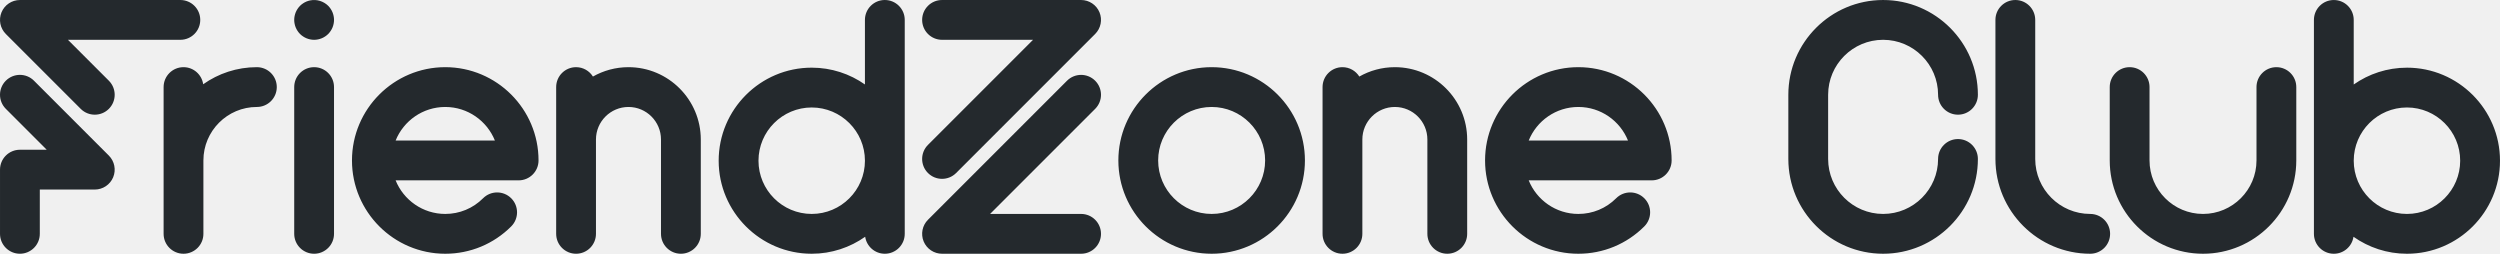
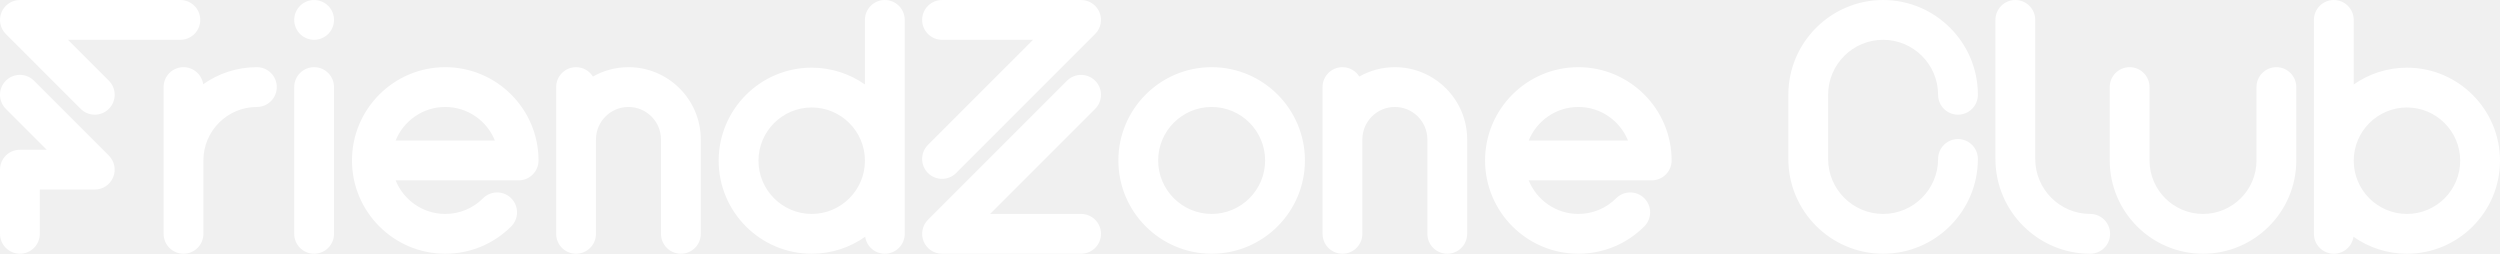
<svg xmlns="http://www.w3.org/2000/svg" width="429" height="43.542" viewBox="0 0 350 35.524" class="css-1j8o68f">
-   <g id="SvgjsG2273" featurekey="nameFeature-0" transform="matrix(1.268622,0,0,1.268622,-2.029905,-15.22245)" fill="#24292d">
+   <g id="SvgjsG2273" featurekey="nameFeature-0" transform="matrix(1.268622,0,0,1.268622,-2.029905,-15.22245)" fill="#FFFFFF">
    <path d="M5.349 20.906 l8.263 8.263 c0.628 0.628 0.816 1.573 0.476 2.393 s-1.141 1.355 -2.029 1.355 l-6.067 0 l0 4.886 c0 1.213 -0.983 2.196 -2.196 2.196 s-2.196 -0.983 -2.196 -2.196 l0 -7.082 c0 -1.213 0.983 -2.196 2.196 -2.196 l2.961 0 l-4.514 -4.514 c-0.858 -0.858 -0.858 -2.248 0 -3.106 c0.858 -0.858 2.248 -0.858 3.106 0 z M21.502 12 c1.213 0 2.196 0.983 2.196 2.196 s-0.983 2.196 -2.196 2.196 l-12.404 0 l4.514 4.514 c0.858 0.858 0.858 2.248 0 3.106 c-0.429 0.429 -0.991 0.643 -1.553 0.643 s-1.124 -0.214 -1.553 -0.643 l-8.263 -8.263 c-0.628 -0.628 -0.816 -1.573 -0.476 -2.393 s1.141 -1.355 2.029 -1.355 l17.706 0 z M29.948 19.412 c1.213 0 2.196 0.983 2.196 2.196 s-0.983 2.196 -2.196 2.196 c-3.254 0 -5.902 2.648 -5.902 5.902 l0 8.098 c0 1.213 -0.983 2.196 -2.196 2.196 s-2.196 -0.983 -2.196 -2.196 l0 -16.196 c0 -1.213 0.983 -2.196 2.196 -2.196 c1.107 0 2.02 0.82 2.172 1.885 c1.677 -1.186 3.721 -1.885 5.926 -1.885 z M36.264 19.412 c1.213 0 2.196 0.983 2.196 2.196 l0 16.196 c0 1.213 -0.983 2.196 -2.196 2.196 s-2.196 -0.983 -2.196 -2.196 l0 -16.196 c0 -1.213 0.983 -2.196 2.196 -2.196 z M34.235 15.036 c-0.055 -0.132 -0.096 -0.272 -0.124 -0.412 c-0.03 -0.14 -0.044 -0.286 -0.044 -0.428 s0.014 -0.288 0.044 -0.428 c0.027 -0.14 0.069 -0.28 0.124 -0.412 s0.124 -0.261 0.203 -0.379 c0.08 -0.121 0.17 -0.233 0.272 -0.335 s0.214 -0.192 0.335 -0.272 c0.118 -0.08 0.247 -0.148 0.379 -0.203 s0.272 -0.096 0.412 -0.124 c0.714 -0.146 1.471 0.091 1.982 0.598 c0.099 0.102 0.192 0.214 0.272 0.335 c0.08 0.118 0.148 0.247 0.203 0.379 s0.096 0.272 0.124 0.412 c0.03 0.14 0.044 0.286 0.044 0.428 s-0.014 0.288 -0.044 0.428 c-0.027 0.14 -0.069 0.28 -0.124 0.412 s-0.124 0.261 -0.203 0.379 c-0.08 0.121 -0.173 0.233 -0.272 0.335 c-0.102 0.102 -0.214 0.192 -0.335 0.272 c-0.118 0.08 -0.247 0.148 -0.379 0.203 s-0.272 0.096 -0.412 0.124 c-0.14 0.03 -0.286 0.044 -0.428 0.044 s-0.288 -0.014 -0.428 -0.044 c-0.14 -0.027 -0.28 -0.069 -0.412 -0.124 s-0.261 -0.124 -0.379 -0.203 c-0.121 -0.08 -0.233 -0.17 -0.335 -0.272 s-0.192 -0.214 -0.272 -0.335 c-0.08 -0.118 -0.148 -0.247 -0.203 -0.379 z M50.736 19.412 c5.676 0 10.294 4.618 10.294 10.294 c0 1.213 -0.983 2.196 -2.196 2.196 l-13.576 0 c0.873 2.17 2.999 3.706 5.478 3.706 c1.577 0 3.059 -0.614 4.173 -1.729 c0.858 -0.858 2.248 -0.857 3.106 0 c0.858 0.858 0.858 2.248 0 3.106 c-1.945 1.944 -4.53 3.015 -7.279 3.015 c-5.676 0 -10.294 -4.618 -10.294 -10.294 s4.618 -10.294 10.294 -10.294 z M45.258 27.51 l10.957 0 c-0.873 -2.17 -2.999 -3.706 -5.478 -3.706 s-4.606 1.536 -5.478 3.706 z M70.956 19.412 c4.4 0 7.98 3.58 7.98 7.98 l0 10.412 c0 1.213 -0.983 2.196 -2.196 2.196 s-2.196 -0.983 -2.196 -2.196 l0 -10.412 c0 -1.978 -1.609 -3.588 -3.588 -3.588 s-3.588 1.609 -3.588 3.588 l0 10.412 c0 1.213 -0.983 2.196 -2.196 2.196 s-2.196 -0.983 -2.196 -2.196 l0 -16.196 c0 -1.213 0.983 -2.196 2.196 -2.196 c0.786 0 1.473 0.414 1.861 1.035 c1.159 -0.657 2.498 -1.035 3.923 -1.035 z M99.247 12 c1.213 0 2.196 0.983 2.196 2.196 l0 23.608 c0 1.213 -0.983 2.196 -2.196 2.196 c-1.103 0 -2.013 -0.814 -2.17 -1.873 c-1.671 1.178 -3.706 1.873 -5.901 1.873 c-5.661 0 -10.267 -4.606 -10.267 -10.267 s4.606 -10.267 10.267 -10.267 c2.184 0 4.209 0.687 5.874 1.854 l0 -7.125 c0 -1.213 0.983 -2.196 2.196 -2.196 z M91.177 35.608 c3.239 0 5.874 -2.635 5.874 -5.874 s-2.635 -5.874 -5.874 -5.874 s-5.874 2.635 -5.874 5.874 s2.635 5.874 5.874 5.874 z M104.007 31.094 c-0.858 -0.858 -0.858 -2.248 -0 -3.106 l11.596 -11.596 l-10.043 0 c-1.213 0 -2.196 -0.983 -2.196 -2.196 s0.983 -2.196 2.196 -2.196 l15.345 0 c0.888 0 1.689 0.535 2.029 1.355 s0.152 1.765 -0.476 2.393 l-15.345 15.345 c-0.429 0.429 -0.991 0.643 -1.553 0.643 c-0.562 0 -1.124 -0.214 -1.553 -0.643 z M120.905 35.608 c1.213 0 2.196 0.983 2.196 2.196 s-0.983 2.196 -2.196 2.196 l-15.345 0 c-0.888 0 -1.689 -0.535 -2.029 -1.355 s-0.152 -1.765 0.476 -2.393 l15.345 -15.345 c0.858 -0.858 2.248 -0.858 3.106 0 s0.858 2.248 0 3.106 l-11.596 11.596 l10.043 0 z M135.312 19.412 c5.676 0 10.294 4.618 10.294 10.294 s-4.618 10.294 -10.294 10.294 s-10.294 -4.618 -10.294 -10.294 s4.618 -10.294 10.294 -10.294 z M135.312 35.608 c3.254 0 5.902 -2.648 5.902 -5.902 s-2.648 -5.902 -5.902 -5.902 s-5.902 2.648 -5.902 5.902 s2.648 5.902 5.902 5.902 z M155.532 19.412 c4.4 0 7.98 3.58 7.98 7.98 l0 10.412 c0 1.213 -0.983 2.196 -2.196 2.196 s-2.196 -0.983 -2.196 -2.196 l0 -10.412 c0 -1.978 -1.609 -3.588 -3.588 -3.588 s-3.588 1.609 -3.588 3.588 l0 10.412 c0 1.213 -0.983 2.196 -2.196 2.196 s-2.196 -0.983 -2.196 -2.196 l0 -16.196 c0 -1.213 0.983 -2.196 2.196 -2.196 c0.786 0 1.473 0.414 1.861 1.035 c1.159 -0.657 2.498 -1.035 3.923 -1.035 z M175.78 19.412 c5.676 0 10.294 4.618 10.294 10.294 c0 1.213 -0.983 2.196 -2.196 2.196 l-13.576 0 c0.873 2.17 2.999 3.706 5.478 3.706 c1.577 0 3.059 -0.614 4.173 -1.729 c0.858 -0.858 2.248 -0.857 3.106 0 c0.858 0.858 0.858 2.248 0 3.106 c-1.945 1.944 -4.53 3.015 -7.279 3.015 c-5.676 0 -10.294 -4.618 -10.294 -10.294 s4.618 -10.294 10.294 -10.294 z M170.302 27.51 l10.957 0 c-0.873 -2.17 -2.999 -3.706 -5.478 -3.706 s-4.606 1.536 -5.478 3.706 z M217.676 27.345 c1.213 0 2.196 0.983 2.196 2.196 c0 5.767 -4.692 10.459 -10.459 10.459 s-10.459 -4.692 -10.459 -10.459 l0 -7.082 c0 -5.767 4.692 -10.459 10.459 -10.459 s10.459 4.692 10.459 10.459 c0 1.213 -0.983 2.196 -2.196 2.196 s-2.196 -0.983 -2.196 -2.196 c0 -3.345 -2.721 -6.067 -6.067 -6.067 s-6.067 2.721 -6.067 6.067 l0 7.082 c0 3.345 2.721 6.067 6.067 6.067 s6.067 -2.721 6.067 -6.067 c0 -1.213 0.983 -2.196 2.196 -2.196 z M232.267 35.608 c1.213 0 2.196 0.983 2.196 2.196 s-0.983 2.196 -2.196 2.196 c-5.767 0 -10.459 -4.692 -10.459 -10.459 l0 -15.345 c0 -1.213 0.983 -2.196 2.196 -2.196 s2.196 0.983 2.196 2.196 l0 15.345 c0 3.345 2.721 6.067 6.067 6.067 z M252.814 19.412 c1.213 0 2.196 0.983 2.196 2.196 l0 8.098 c0 5.676 -4.618 10.294 -10.294 10.294 s-10.294 -4.618 -10.294 -10.294 l0 -8.098 c0 -1.213 0.983 -2.196 2.196 -2.196 s2.196 0.983 2.196 2.196 l0 8.098 c0 3.254 2.648 5.902 5.902 5.902 s5.902 -2.648 5.902 -5.902 l0 -8.098 c0 -1.213 0.983 -2.196 2.196 -2.196 z M267.223 19.467 c5.661 0 10.267 4.606 10.267 10.267 s-4.606 10.267 -10.267 10.267 c-2.195 0 -4.23 -0.695 -5.901 -1.873 c-0.157 1.059 -1.067 1.873 -2.17 1.873 c-1.213 0 -2.196 -0.983 -2.196 -2.196 l0 -23.608 c0 -1.213 0.983 -2.196 2.196 -2.196 s2.196 0.983 2.196 2.196 l0 7.125 c1.666 -1.167 3.691 -1.854 5.874 -1.854 z M267.223 35.608 c3.239 0 5.874 -2.635 5.874 -5.874 s-2.635 -5.874 -5.874 -5.874 s-5.874 2.635 -5.874 5.874 s2.635 5.874 5.874 5.874 z" />
  </g>
</svg>
